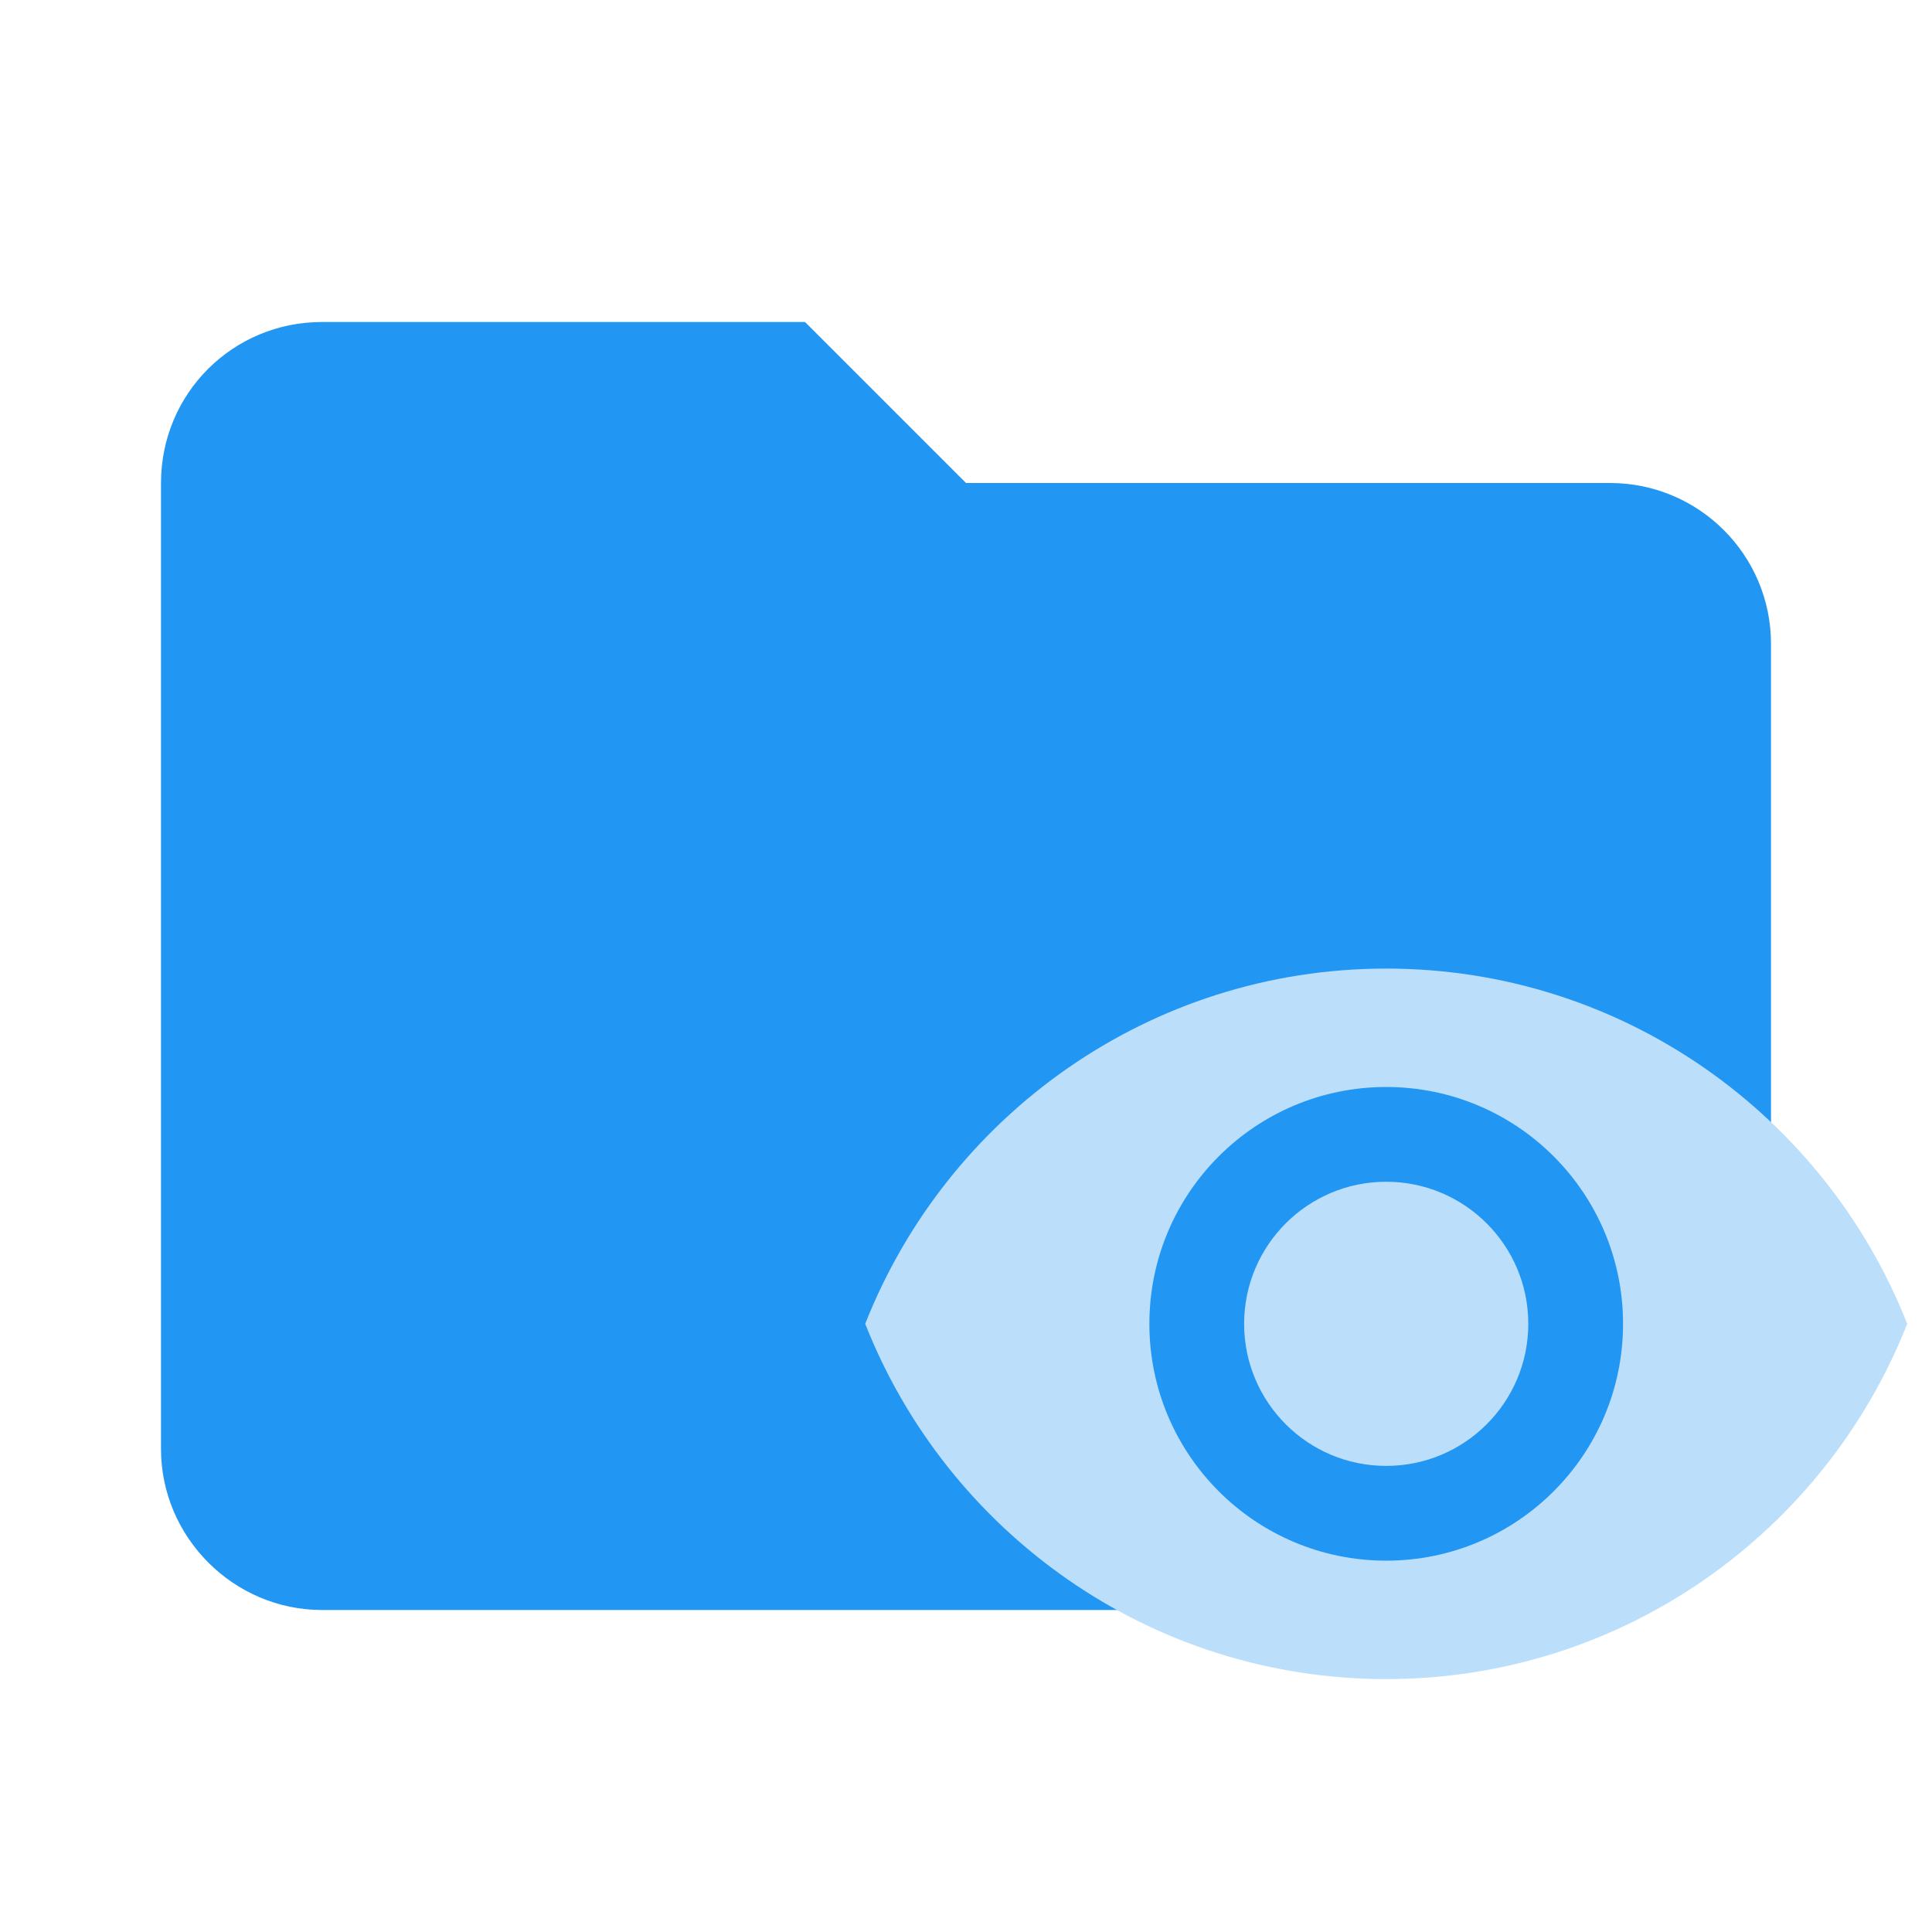
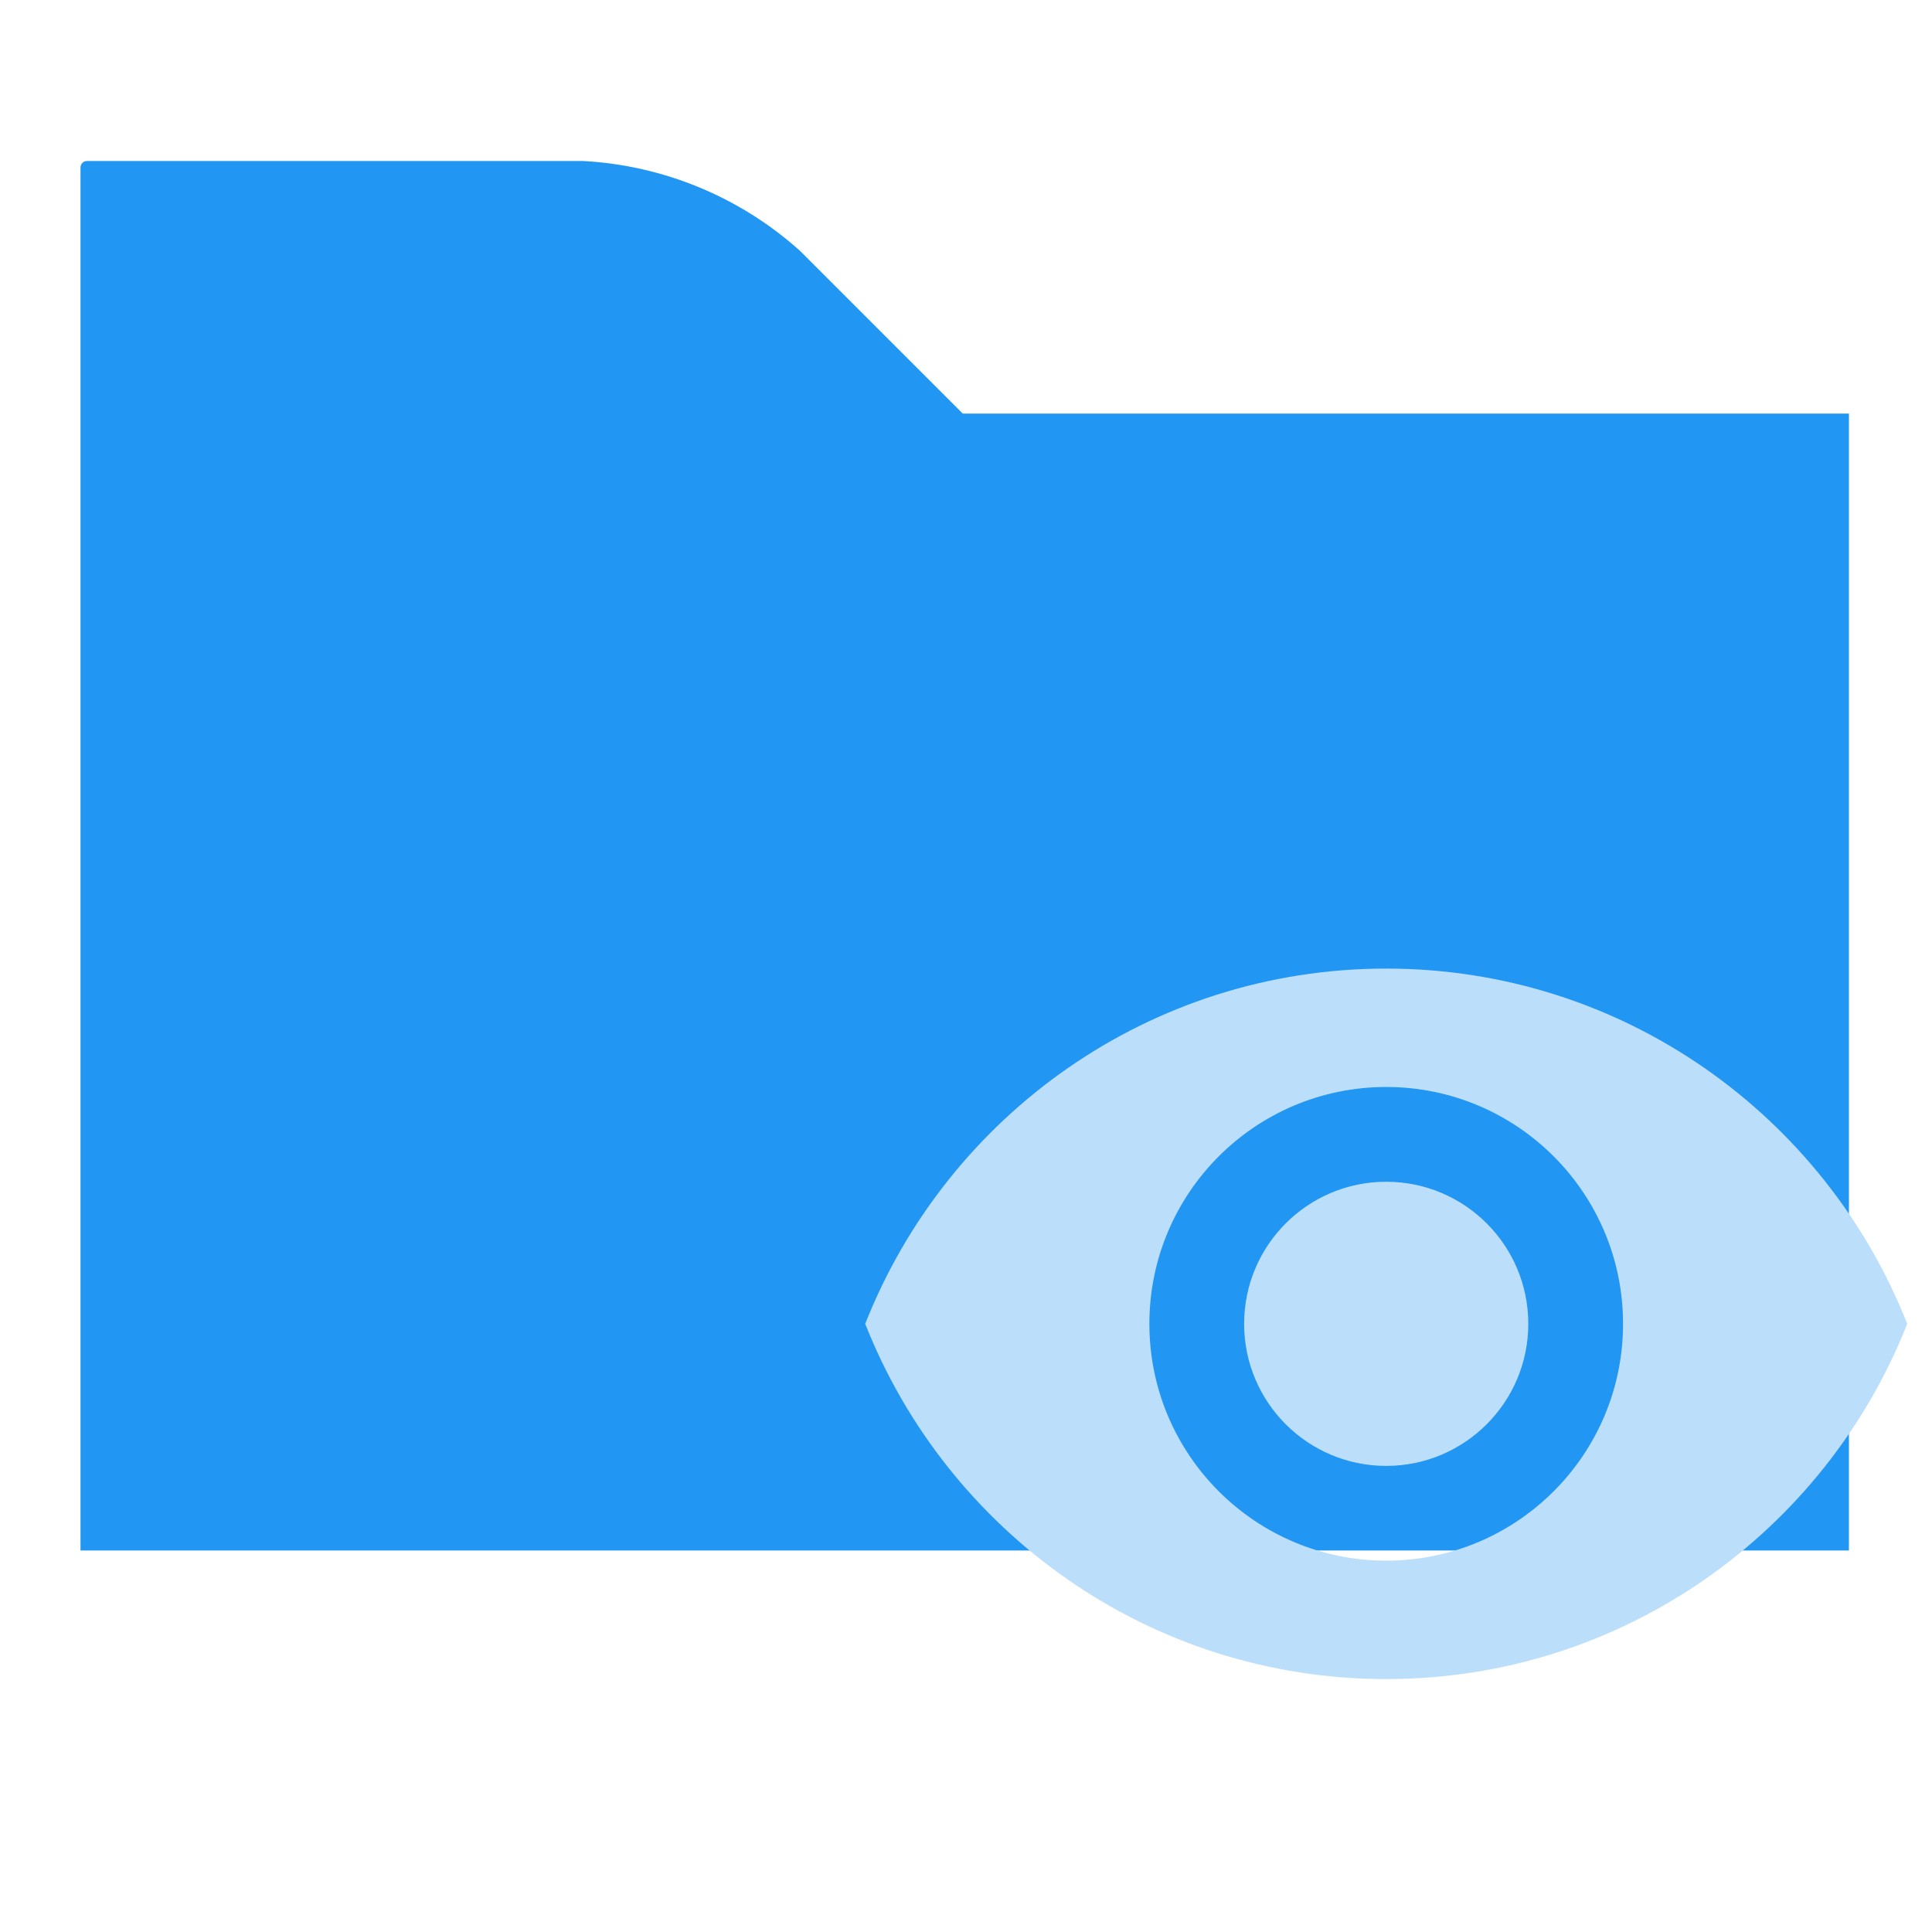
<svg xmlns="http://www.w3.org/2000/svg" clip-rule="evenodd" fill-rule="evenodd" stroke-linejoin="round" stroke-miterlimit="1.414" version="1.1" viewBox="0 0 24 24" xml:space="preserve" width="16px" height="16px">
-   <path d="m10 4h-6c-1.11 0-2 .89-2 2v12c0 1.097.903 2 2 2h16c1.097 0 2-.903 2-2v-10c0-1.11-.9-2-2-2h-8l-2-2z" fill="#2196f3" fill-rule="nonzero" />
+   <path d="M 1,19.261 H 22.968 V 5.138 H 11.96 L 9.938,3.116 C 9.194,2.448 8.243,2.054 7.243,2 H 1.08 C 1.036,2 1,2.036 1,2.08 Z" fill="#2196f3" fill-rule="nonzero" />
  <path d="m17.22 14.68a1.765 1.765 0 0 0 -1.765 1.765 1.765 1.765 0 0 0 1.765 1.765 1.765 1.765 0 0 0 1.765 -1.765 1.765 1.765 0 0 0 -1.765 -1.765m0 4.707a2.942 2.942 0 0 1 -2.942 -2.942 2.942 2.942 0 0 1 2.942 -2.942 2.942 2.942 0 0 1 2.942 2.942 2.942 2.942 0 0 1 -2.942 2.942m0-7.355c-2.942 0-5.454 1.83-6.472 4.413 1.018 2.583 3.53 4.413 6.472 4.413 2.942 0 5.454-1.83 6.472-4.413-1.018-2.583-3.53-4.413-6.472-4.413z" style="fill:#bbdefb;stroke-width:.588" />
</svg>
